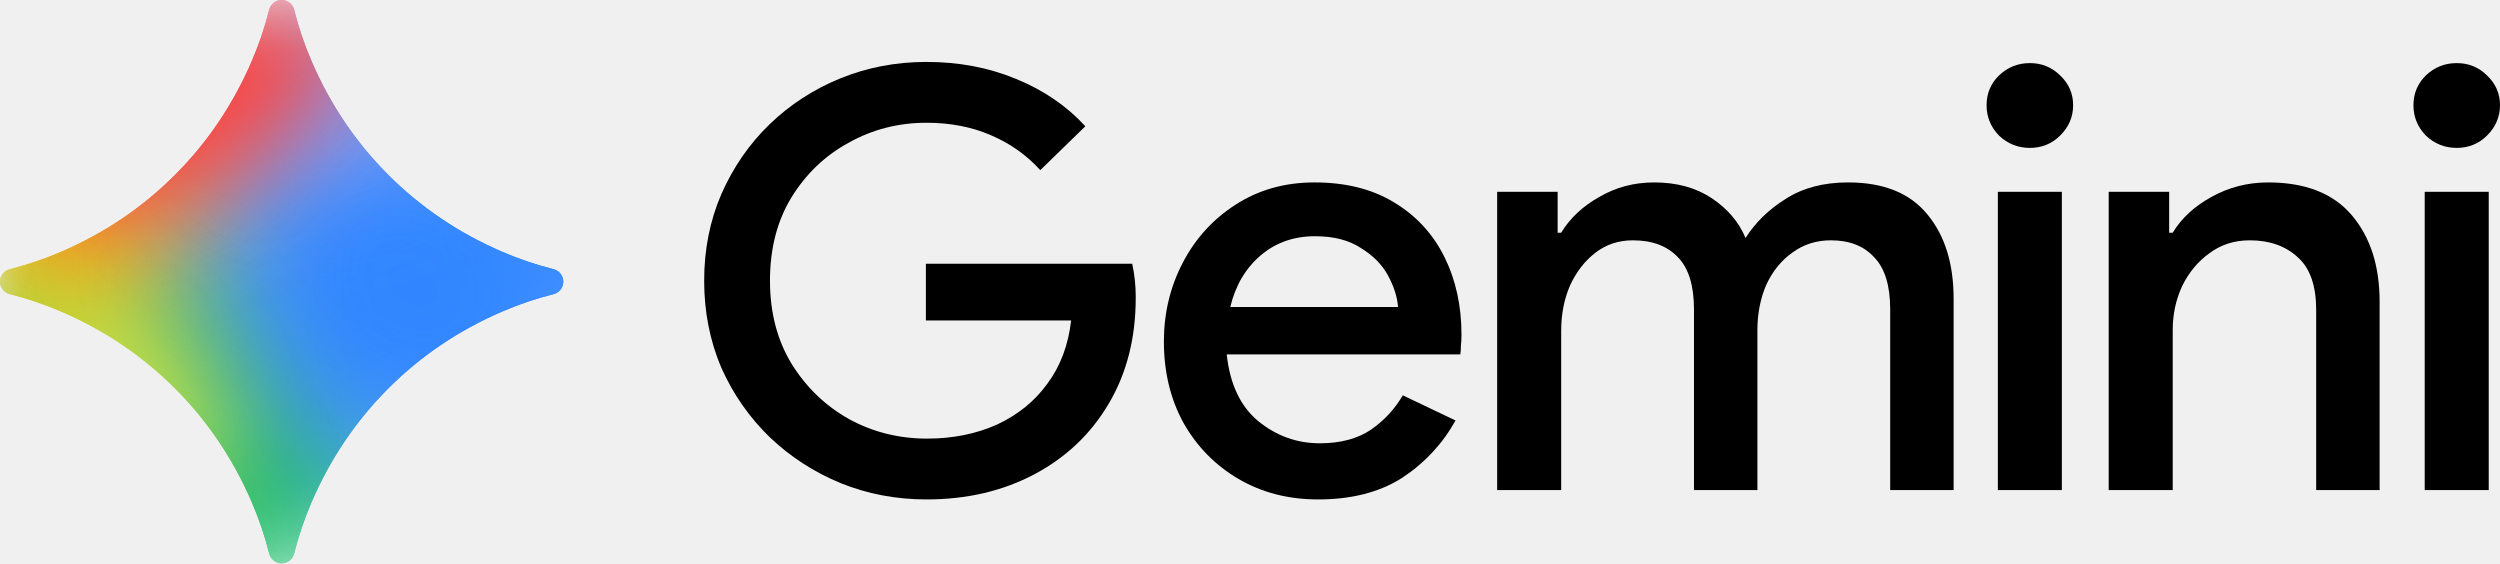
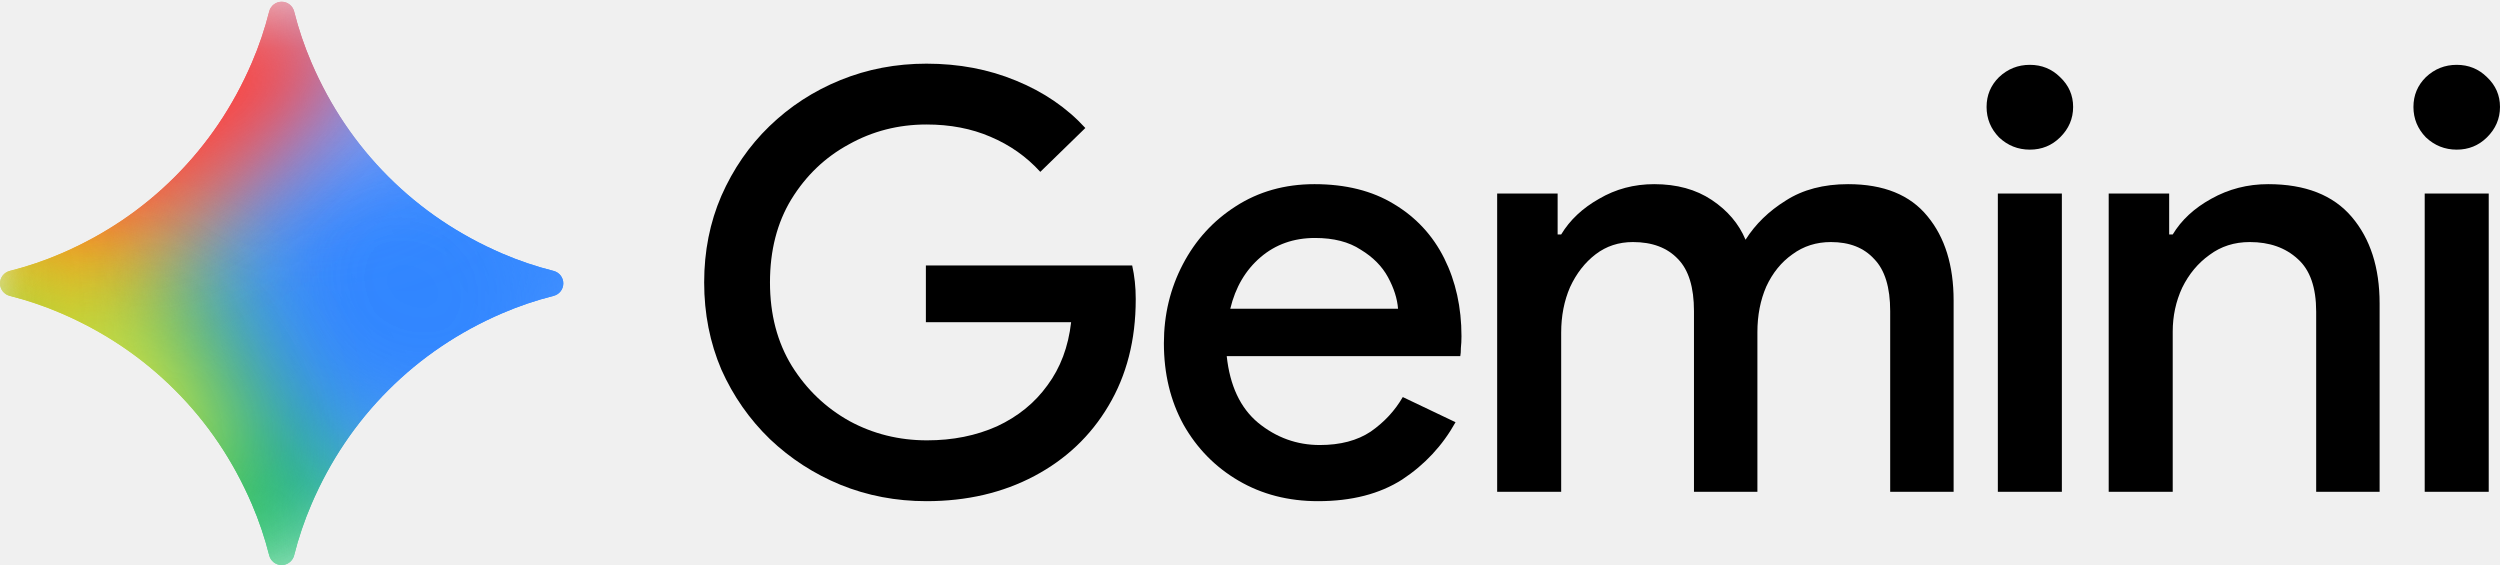
- <svg xmlns="http://www.w3.org/2000/svg" class="_logoImage_l9x19_152" fill="none" width="443.46" height="100" viewBox="0 0 288 64.944">
+ <svg xmlns="http://www.w3.org/2000/svg" class="_logoImage_l9x19_152" fill="none" width="442.48" height="100" viewBox="0 -0.2 288 65.088">
  <path d="M283.015 17.039C281.649 17.039 280.465 16.567 279.464 15.624C278.508 14.636 278.029 13.468 278.029 12.12C278.029 10.773 278.508 9.627 279.464 8.684C280.465 7.74 281.649 7.269 283.015 7.269C284.381 7.269 285.542 7.74 286.498 8.684C287.499 9.627 288 10.773 288 12.12C288 13.468 287.499 14.636 286.498 15.624C285.542 16.567 284.381 17.039 283.015 17.039ZM279.327 56.457V22.093H286.702V56.457H279.327Z" fill="currentColor" />
  <path d="M242.922 56.457V22.093H249.888V26.809H250.298C251.299 25.147 252.779 23.777 254.737 22.699C256.74 21.576 258.925 21.015 261.293 21.015C265.572 21.015 268.782 22.272 270.922 24.788C273.062 27.303 274.132 30.628 274.132 34.76V56.457H266.824V35.704C266.824 32.919 266.119 30.897 264.707 29.639C263.296 28.337 261.452 27.685 259.176 27.685C257.4 27.685 255.852 28.179 254.532 29.168C253.212 30.111 252.164 31.369 251.39 32.941C250.662 34.513 250.298 36.198 250.298 37.995V56.457H242.922Z" fill="currentColor" />
  <path d="M233.84 17.039C232.474 17.039 231.29 16.567 230.288 15.624C229.332 14.636 228.854 13.468 228.854 12.12C228.854 10.773 229.332 9.627 230.288 8.684C231.29 7.74 232.474 7.269 233.84 7.269C235.205 7.269 236.366 7.74 237.322 8.684C238.324 9.627 238.825 10.773 238.825 12.12C238.825 13.468 238.324 14.636 237.322 15.624C236.366 16.567 235.205 17.039 233.84 17.039ZM230.152 56.457V22.093H237.527V56.457H230.152Z" fill="currentColor" />
  <path d="M172.473 56.457V22.093H179.439V26.809H179.848C180.85 25.147 182.307 23.777 184.219 22.699C186.131 21.576 188.248 21.015 190.57 21.015C193.165 21.015 195.373 21.621 197.194 22.834C199.015 24.047 200.313 25.574 201.087 27.416C202.225 25.619 203.773 24.114 205.731 22.901C207.688 21.643 210.079 21.015 212.901 21.015C216.999 21.015 220.049 22.25 222.052 24.721C224.056 27.146 225.057 30.381 225.057 34.423V56.457H217.75V35.636C217.75 32.896 217.135 30.897 215.906 29.639C214.722 28.337 213.061 27.685 210.921 27.685C209.236 27.685 207.757 28.157 206.482 29.1C205.207 29.999 204.206 31.234 203.477 32.806C202.794 34.379 202.453 36.13 202.453 38.062V56.457H195.146V35.636C195.146 32.896 194.531 30.897 193.302 29.639C192.072 28.337 190.342 27.685 188.112 27.685C186.473 27.685 185.038 28.157 183.809 29.1C182.58 30.044 181.601 31.301 180.873 32.874C180.19 34.446 179.848 36.198 179.848 38.129V56.457H172.473Z" fill="currentColor" />
  <path d="M151.836 57.535C148.421 57.535 145.371 56.749 142.684 55.177C139.998 53.605 137.881 51.449 136.333 48.708C134.831 45.968 134.08 42.846 134.08 39.342C134.08 36.063 134.808 33.031 136.265 30.246C137.722 27.461 139.748 25.237 142.343 23.575C144.984 21.868 148.011 21.015 151.426 21.015C155.022 21.015 158.073 21.778 160.577 23.305C163.126 24.833 165.061 26.922 166.382 29.572C167.702 32.222 168.362 35.209 168.362 38.534C168.362 39.028 168.339 39.477 168.294 39.881C168.294 40.286 168.271 40.6 168.225 40.825H141.319C141.683 44.239 142.889 46.799 144.938 48.506C147.032 50.213 149.4 51.067 152.04 51.067C154.408 51.067 156.366 50.55 157.913 49.517C159.461 48.439 160.691 47.114 161.601 45.541L167.679 48.439C166.177 51.134 164.128 53.335 161.533 55.042C158.938 56.704 155.705 57.535 151.836 57.535ZM151.494 27.214C149.036 27.214 146.941 27.955 145.211 29.437C143.481 30.92 142.32 32.896 141.728 35.367H161.055C160.964 34.199 160.577 32.986 159.894 31.728C159.211 30.47 158.164 29.415 156.753 28.561C155.387 27.663 153.634 27.214 151.494 27.214Z" fill="currentColor" />
  <path d="M106.73 57.535C103.224 57.535 99.923 56.906 96.827 55.649C93.777 54.391 91.068 52.639 88.701 50.393C86.333 48.102 84.467 45.429 83.101 42.374C81.781 39.275 81.12 35.928 81.12 32.335C81.12 28.741 81.781 25.417 83.101 22.362C84.467 19.262 86.311 16.59 88.632 14.344C91 12.053 93.731 10.278 96.827 9.021C99.923 7.763 103.224 7.134 106.73 7.134C110.463 7.134 113.9 7.785 117.042 9.088C120.229 10.391 122.892 12.21 125.032 14.546L119.842 19.599C118.248 17.848 116.336 16.5 114.105 15.557C111.92 14.613 109.461 14.142 106.73 14.142C103.497 14.142 100.515 14.905 97.784 16.433C95.052 17.915 92.844 20.026 91.159 22.766C89.52 25.462 88.701 28.651 88.701 32.335C88.701 36.018 89.543 39.23 91.228 41.97C92.912 44.665 95.12 46.777 97.852 48.304C100.583 49.786 103.565 50.528 106.798 50.528C109.757 50.528 112.443 49.989 114.856 48.91C117.269 47.787 119.204 46.215 120.661 44.194C122.163 42.172 123.074 39.747 123.393 36.916H106.661V30.381H130.427C130.7 31.593 130.836 32.874 130.836 34.221V34.289C130.836 38.961 129.789 43.048 127.695 46.552C125.646 50.011 122.801 52.706 119.159 54.638C115.516 56.569 111.373 57.535 106.73 57.535Z" fill="currentColor" />
  <path d="M57.865 29.011C52.865 26.859 48.49 23.906 44.739 20.157C40.99 16.407 38.037 12.031 35.885 7.031C35.059 5.115 34.395 3.146 33.886 1.126C33.72 0.466 33.128 0.001 32.447 0.001C31.767 0.001 31.175 0.466 31.009 1.126C30.5 3.146 29.836 5.113 29.01 7.031C26.858 12.031 23.905 16.407 20.156 20.157C16.406 23.906 12.03 26.859 7.03 29.011C5.114 29.837 3.144 30.501 1.125 31.01C0.465 31.176 0 31.768 0 32.449C0 33.129 0.465 33.721 1.125 33.887C3.144 34.396 5.112 35.06 7.03 35.886C12.03 38.038 16.404 40.991 20.156 44.74C23.907 48.49 26.858 52.866 29.01 57.866C29.836 59.782 30.5 61.752 31.009 63.771C31.175 64.431 31.767 64.896 32.447 64.896C33.128 64.896 33.72 64.431 33.886 63.771C34.395 61.752 35.059 59.784 35.885 57.866C38.037 52.866 40.99 48.492 44.739 44.74C48.489 40.991 52.865 38.038 57.865 35.886C59.781 35.06 61.751 34.396 63.77 33.887C64.43 33.721 64.895 33.129 64.895 32.449C64.895 31.768 64.43 31.176 63.77 31.01C61.751 30.501 59.783 29.837 57.865 29.011Z" fill="white" />
  <mask id="mask0_10859_4895" style="mask-type:alpha" maskUnits="userSpaceOnUse" x="0" y="0" width="65" height="65">
    <path d="M32.447 0C33.128 0 33.72 0.465 33.886 1.125C34.395 3.144 35.059 5.114 35.885 7.03C38.037 12.03 40.99 16.406 44.739 20.155C48.49 23.904 52.865 26.858 57.864 29.01C59.782 29.836 61.75 30.5 63.77 31.009C64.43 31.175 64.894 31.767 64.894 32.447C64.894 33.128 64.43 33.72 63.77 33.886C61.75 34.395 59.78 35.059 57.864 35.885C52.865 38.037 48.489 40.99 44.739 44.739C40.99 48.49 38.037 52.865 35.885 57.864C35.059 59.782 34.395 61.75 33.886 63.77C33.72 64.43 33.128 64.894 32.447 64.894C31.767 64.894 31.175 64.43 31.009 63.77C30.5 61.75 29.836 59.78 29.01 57.864C26.858 52.865 23.906 48.489 20.155 44.739C16.404 40.99 12.03 38.037 7.03 35.885C5.112 35.059 3.144 34.395 1.125 33.886C0.465 33.72 0 33.128 0 32.447C8.67651e-05 31.767 0.465 31.175 1.125 31.009C3.144 30.5 5.114 29.836 7.03 29.01C12.03 26.858 16.406 23.905 20.155 20.155C23.905 16.406 26.858 12.03 29.01 7.03C29.836 5.112 30.5 3.144 31.009 1.125C31.175 0.465 31.767 8.67651e-05 32.447 0Z" fill="black" />
    <path d="M32.447 0C33.128 0 33.72 0.465 33.886 1.125C34.395 3.144 35.059 5.114 35.885 7.03C38.037 12.03 40.99 16.406 44.739 20.155C48.49 23.904 52.865 26.858 57.864 29.01C59.782 29.836 61.75 30.5 63.77 31.009C64.43 31.175 64.894 31.767 64.894 32.447C64.894 33.128 64.43 33.72 63.77 33.886C61.75 34.395 59.78 35.059 57.864 35.885C52.865 38.037 48.489 40.99 44.739 44.739C40.99 48.49 38.037 52.865 35.885 57.864C35.059 59.782 34.395 61.75 33.886 63.77C33.72 64.43 33.128 64.894 32.447 64.894C31.767 64.894 31.175 64.43 31.009 63.77C30.5 61.75 29.836 59.78 29.01 57.864C26.858 52.865 23.906 48.489 20.155 44.739C16.404 40.99 12.03 38.037 7.03 35.885C5.112 35.059 3.144 34.395 1.125 33.886C0.465 33.72 0 33.128 0 32.447C8.67651e-05 31.767 0.465 31.175 1.125 31.009C3.144 30.5 5.114 29.836 7.03 29.01C12.03 26.858 16.406 23.905 20.155 20.155C23.905 16.406 26.858 12.03 29.01 7.03C29.836 5.112 30.5 3.144 31.009 1.125C31.175 0.465 31.767 8.67651e-05 32.447 0Z" fill="url(#paint0_linear_10859_4895)" />
  </mask>
  <g mask="url(#mask0_10859_4895)">
    <g filter="url(#filter0_f_10859_4895)">
      <ellipse cx="14.407" cy="16.95" rx="14.407" ry="16.95" transform="matrix(0.942341 0.334654 -0.334652 0.942342 -8.09058 13.9664)" fill="#FFE432" />
    </g>
    <g filter="url(#filter1_f_10859_4895)">
      <ellipse cx="27.433" cy="2.587" rx="18.652" ry="19.062" fill="#FC413D" />
    </g>
    <g filter="url(#filter2_f_10859_4895)">
      <ellipse cx="18.951" cy="57.386" rx="19.493" ry="25.253" transform="rotate(-2.79865 18.9512 57.3856)" fill="#00B95C" />
    </g>
    <g filter="url(#filter3_f_10859_4895)">
      <ellipse cx="18.951" cy="57.386" rx="19.493" ry="25.253" transform="rotate(-2.79865 18.9512 57.3856)" fill="#00B95C" />
    </g>
    <g filter="url(#filter4_f_10859_4895)">
      <ellipse cx="20.02" cy="56.211" rx="19.107" ry="21.035" transform="rotate(-31.3178 20.0204 56.2114)" fill="#00B95C" />
    </g>
    <g filter="url(#filter5_f_10859_4895)">
      <ellipse cx="67.391" cy="25.327" rx="18.346" ry="17.667" fill="#3186FF" />
    </g>
    <g filter="url(#filter6_f_10859_4895)">
      <ellipse cx="21.222" cy="22.384" rx="21.222" ry="22.384" transform="matrix(0.795985 0.605316 -0.605314 0.795987 -2.85815 -7.53723)" fill="#FBBC04" />
    </g>
    <g filter="url(#filter7_f_10859_4895)">
      <ellipse cx="24.469" cy="22.604" rx="24.469" ry="22.604" transform="matrix(0.824033 0.566542 -0.566539 0.824035 40.1882 0.315002)" fill="#3186FF" />
    </g>
    <g filter="url(#filter8_f_10859_4895)">
      <path d="M54.984 -2.336C57.817 1.516 54.176 9.005 46.853 14.391C39.529 19.778 31.296 21.022 28.463 17.17C25.63 13.318 29.27 5.829 36.593 0.443C43.917 -4.944 52.151 -6.188 54.984 -2.336Z" fill="#749BFF" />
    </g>
    <g filter="url(#filter9_f_10859_4895)">
      <ellipse cx="19.902" cy="3.356" rx="27.971" ry="17.388" transform="rotate(-42.848 19.9023 3.35597)" fill="#FC413D" />
    </g>
    <g filter="url(#filter10_f_10859_4895)">
      <ellipse cx="13.583" cy="46.75" rx="14.989" ry="8.717" transform="rotate(35.592 13.5831 46.7501)" fill="#FFEE48" />
    </g>
  </g>
  <defs>
    <filter id="filter0_f_10859_4895" x="-19.824" y="13.152" width="39.274" height="43.217" filterUnits="userSpaceOnUse" color-interpolation-filters="sRGB">
      <feFlood flood-opacity="0" result="BackgroundImageFix" />
      <feBlend mode="normal" in="SourceGraphic" in2="BackgroundImageFix" result="shape" />
      <feGaussianBlur stdDeviation="2.46" result="effect1_foregroundBlur_10859_4895" />
    </filter>
    <filter id="filter1_f_10859_4895" x="-15.001" y="-40.257" width="84.868" height="85.688" filterUnits="userSpaceOnUse" color-interpolation-filters="sRGB">
      <feFlood flood-opacity="0" result="BackgroundImageFix" />
      <feBlend mode="normal" in="SourceGraphic" in2="BackgroundImageFix" result="shape" />
      <feGaussianBlur stdDeviation="11.891" result="effect1_foregroundBlur_10859_4895" />
    </filter>
    <filter id="filter2_f_10859_4895" x="-20.776" y="11.927" width="79.454" height="90.917" filterUnits="userSpaceOnUse" color-interpolation-filters="sRGB">
      <feFlood flood-opacity="0" result="BackgroundImageFix" />
      <feBlend mode="normal" in="SourceGraphic" in2="BackgroundImageFix" result="shape" />
      <feGaussianBlur stdDeviation="10.109" result="effect1_foregroundBlur_10859_4895" />
    </filter>
    <filter id="filter3_f_10859_4895" x="-20.776" y="11.927" width="79.454" height="90.917" filterUnits="userSpaceOnUse" color-interpolation-filters="sRGB">
      <feFlood flood-opacity="0" result="BackgroundImageFix" />
      <feBlend mode="normal" in="SourceGraphic" in2="BackgroundImageFix" result="shape" />
      <feGaussianBlur stdDeviation="10.109" result="effect1_foregroundBlur_10859_4895" />
    </filter>
    <filter id="filter4_f_10859_4895" x="-19.845" y="15.459" width="79.731" height="81.505" filterUnits="userSpaceOnUse" color-interpolation-filters="sRGB">
      <feFlood flood-opacity="0" result="BackgroundImageFix" />
      <feBlend mode="normal" in="SourceGraphic" in2="BackgroundImageFix" result="shape" />
      <feGaussianBlur stdDeviation="10.109" result="effect1_foregroundBlur_10859_4895" />
    </filter>
    <filter id="filter5_f_10859_4895" x="29.832" y="-11.552" width="75.117" height="73.758" filterUnits="userSpaceOnUse" color-interpolation-filters="sRGB">
      <feFlood flood-opacity="0" result="BackgroundImageFix" />
      <feBlend mode="normal" in="SourceGraphic" in2="BackgroundImageFix" result="shape" />
      <feGaussianBlur stdDeviation="9.606" result="effect1_foregroundBlur_10859_4895" />
    </filter>
    <filter id="filter6_f_10859_4895" x="-38.583" y="-16.253" width="78.135" height="78.758" filterUnits="userSpaceOnUse" color-interpolation-filters="sRGB">
      <feFlood flood-opacity="0" result="BackgroundImageFix" />
      <feBlend mode="normal" in="SourceGraphic" in2="BackgroundImageFix" result="shape" />
      <feGaussianBlur stdDeviation="8.706" result="effect1_foregroundBlur_10859_4895" />
    </filter>
    <filter id="filter7_f_10859_4895" x="8.107" y="-5.966" width="78.877" height="77.539" filterUnits="userSpaceOnUse" color-interpolation-filters="sRGB">
      <feFlood flood-opacity="0" result="BackgroundImageFix" />
      <feBlend mode="normal" in="SourceGraphic" in2="BackgroundImageFix" result="shape" />
      <feGaussianBlur stdDeviation="7.775" result="effect1_foregroundBlur_10859_4895" />
    </filter>
    <filter id="filter8_f_10859_4895" x="13.587" y="-18.488" width="56.272" height="51.81" filterUnits="userSpaceOnUse" color-interpolation-filters="sRGB">
      <feFlood flood-opacity="0" result="BackgroundImageFix" />
      <feBlend mode="normal" in="SourceGraphic" in2="BackgroundImageFix" result="shape" />
      <feGaussianBlur stdDeviation="6.957" result="effect1_foregroundBlur_10859_4895" />
    </filter>
    <filter id="filter9_f_10859_4895" x="-15.526" y="-31.297" width="70.856" height="69.306" filterUnits="userSpaceOnUse" color-interpolation-filters="sRGB">
      <feFlood flood-opacity="0" result="BackgroundImageFix" />
      <feBlend mode="normal" in="SourceGraphic" in2="BackgroundImageFix" result="shape" />
      <feGaussianBlur stdDeviation="5.876" result="effect1_foregroundBlur_10859_4895" />
    </filter>
    <filter id="filter10_f_10859_4895" x="-14.168" y="20.964" width="55.502" height="51.571" filterUnits="userSpaceOnUse" color-interpolation-filters="sRGB">
      <feFlood flood-opacity="0" result="BackgroundImageFix" />
      <feBlend mode="normal" in="SourceGraphic" in2="BackgroundImageFix" result="shape" />
      <feGaussianBlur stdDeviation="7.273" result="effect1_foregroundBlur_10859_4895" />
    </filter>
    <linearGradient id="paint0_linear_10859_4895" x1="18.447" y1="43.42" x2="52.153" y2="15.004" gradientUnits="userSpaceOnUse">
      <stop stop-color="#4893FC" />
      <stop offset="0.27" stop-color="#4893FC" />
      <stop offset="0.777" stop-color="#969DFF" />
      <stop offset="1" stop-color="#BD99FE" />
    </linearGradient>
  </defs>
</svg>
